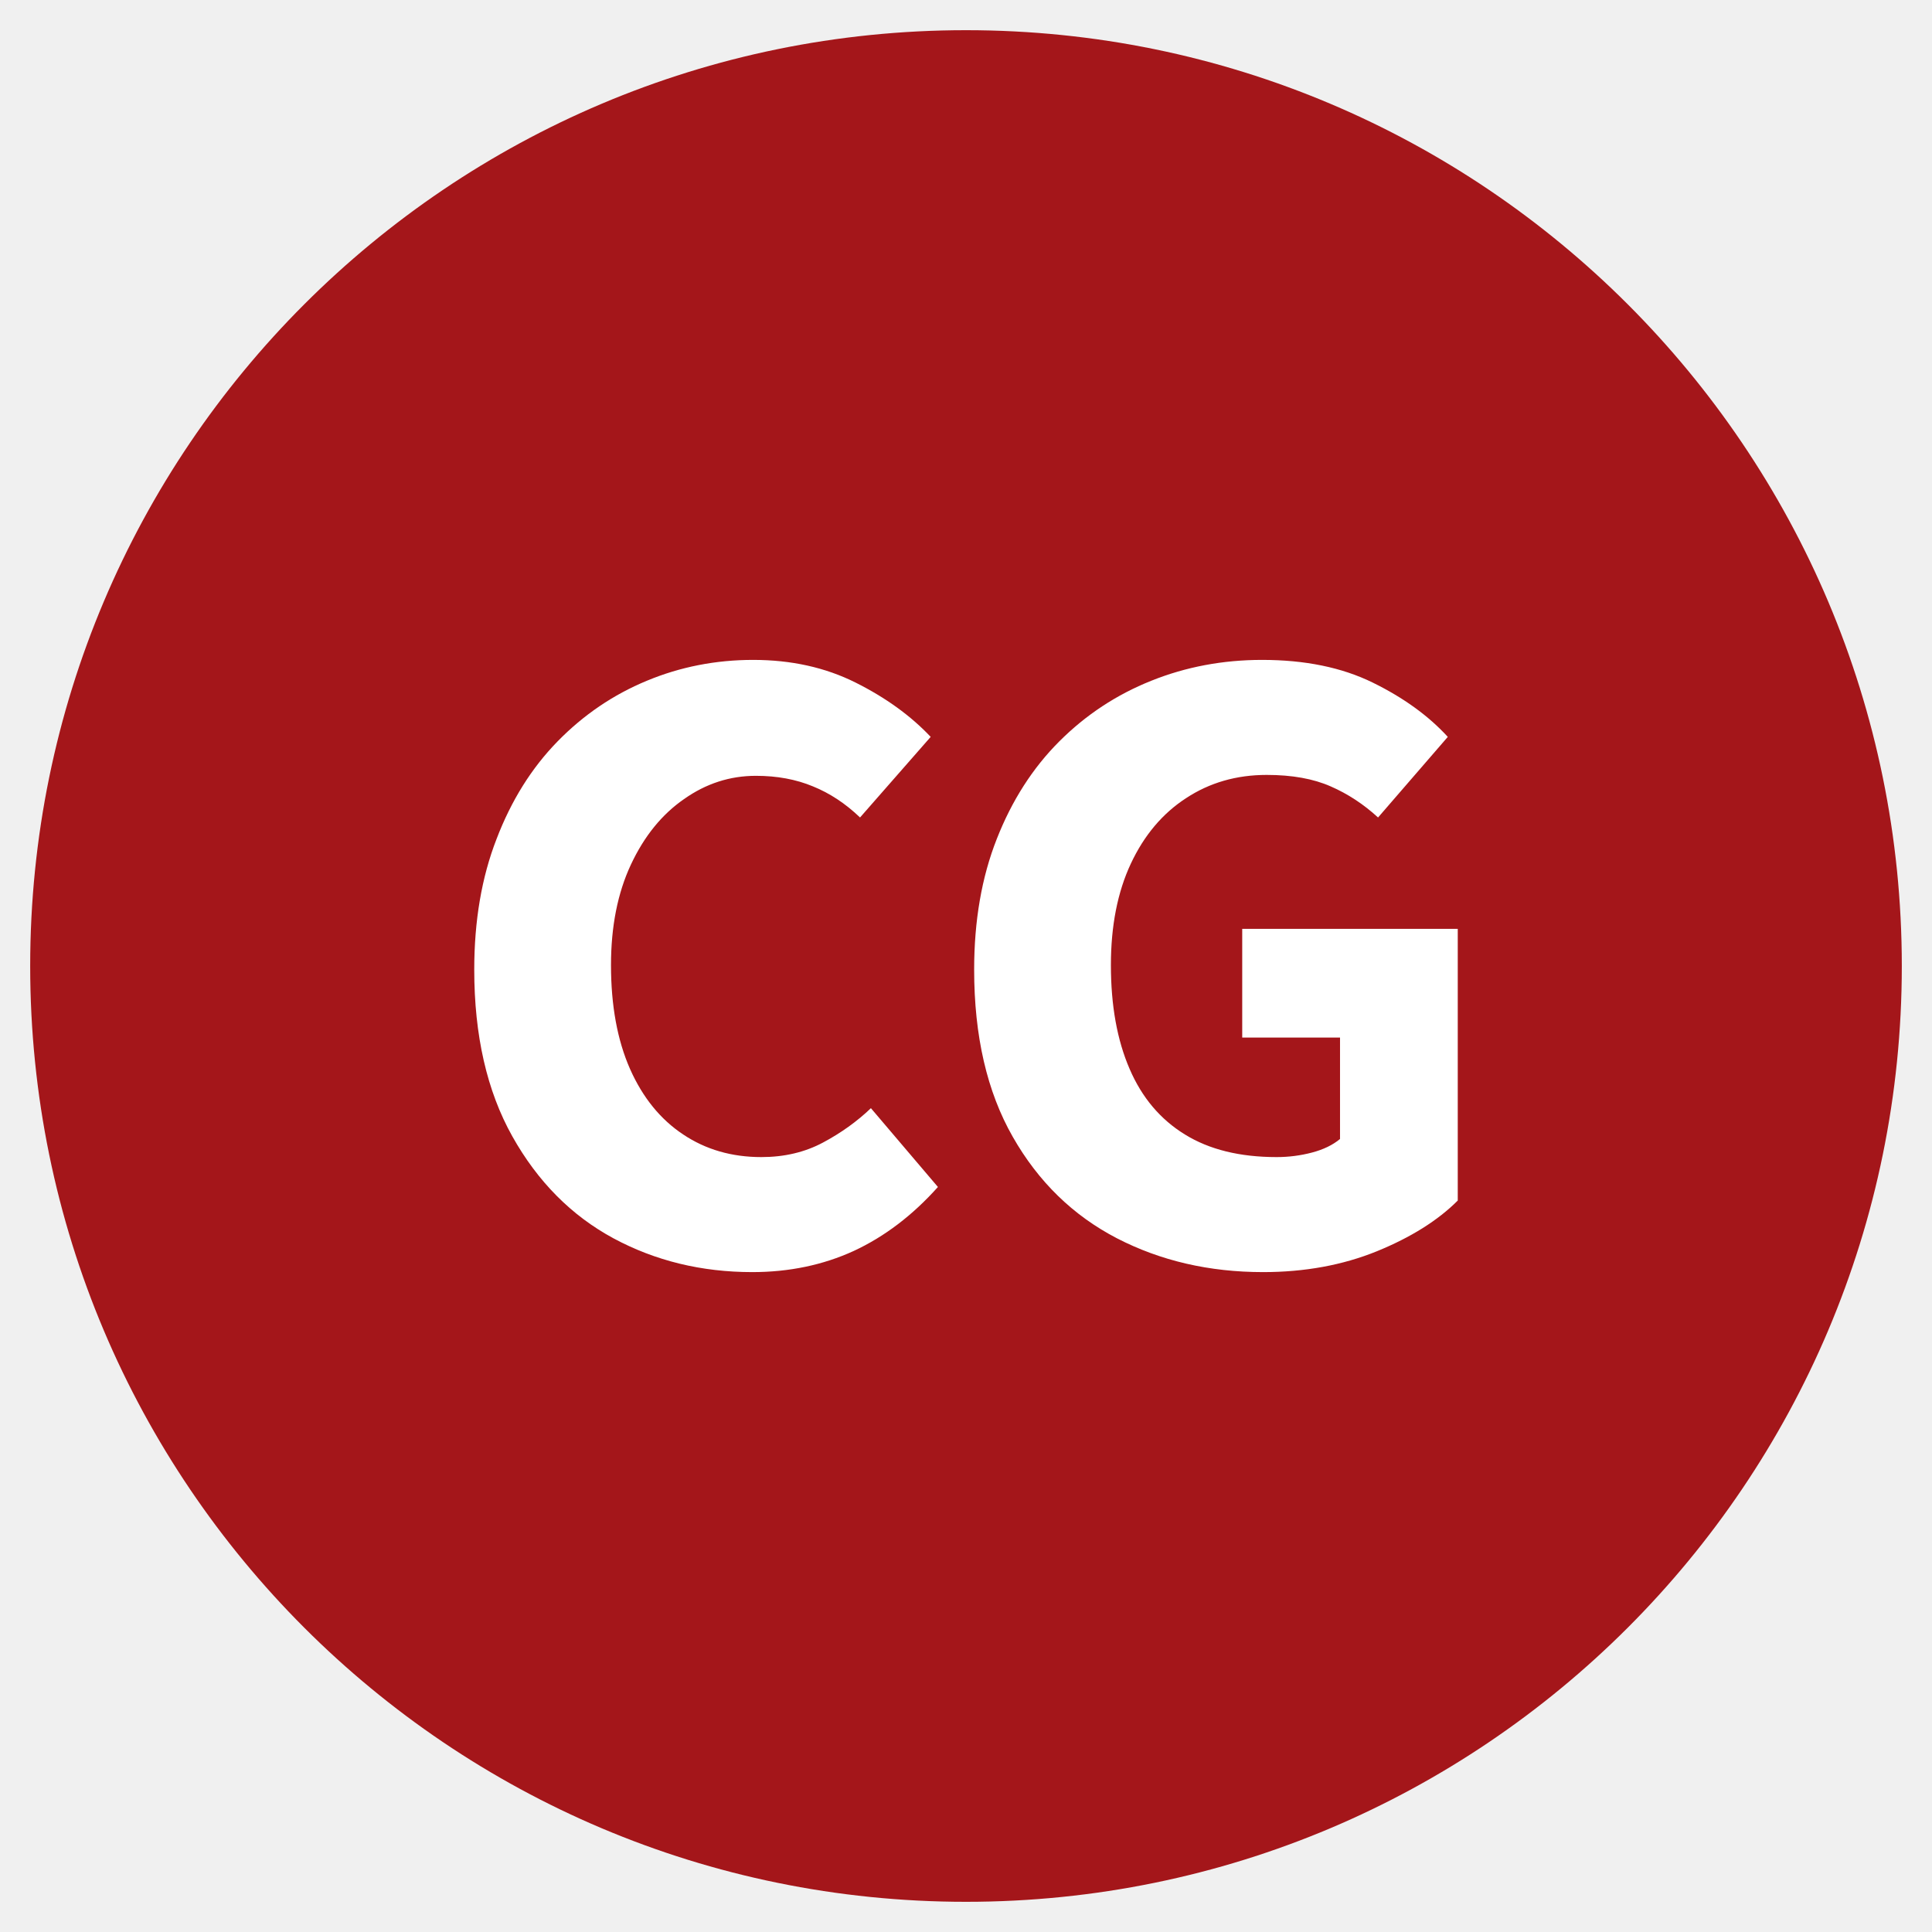
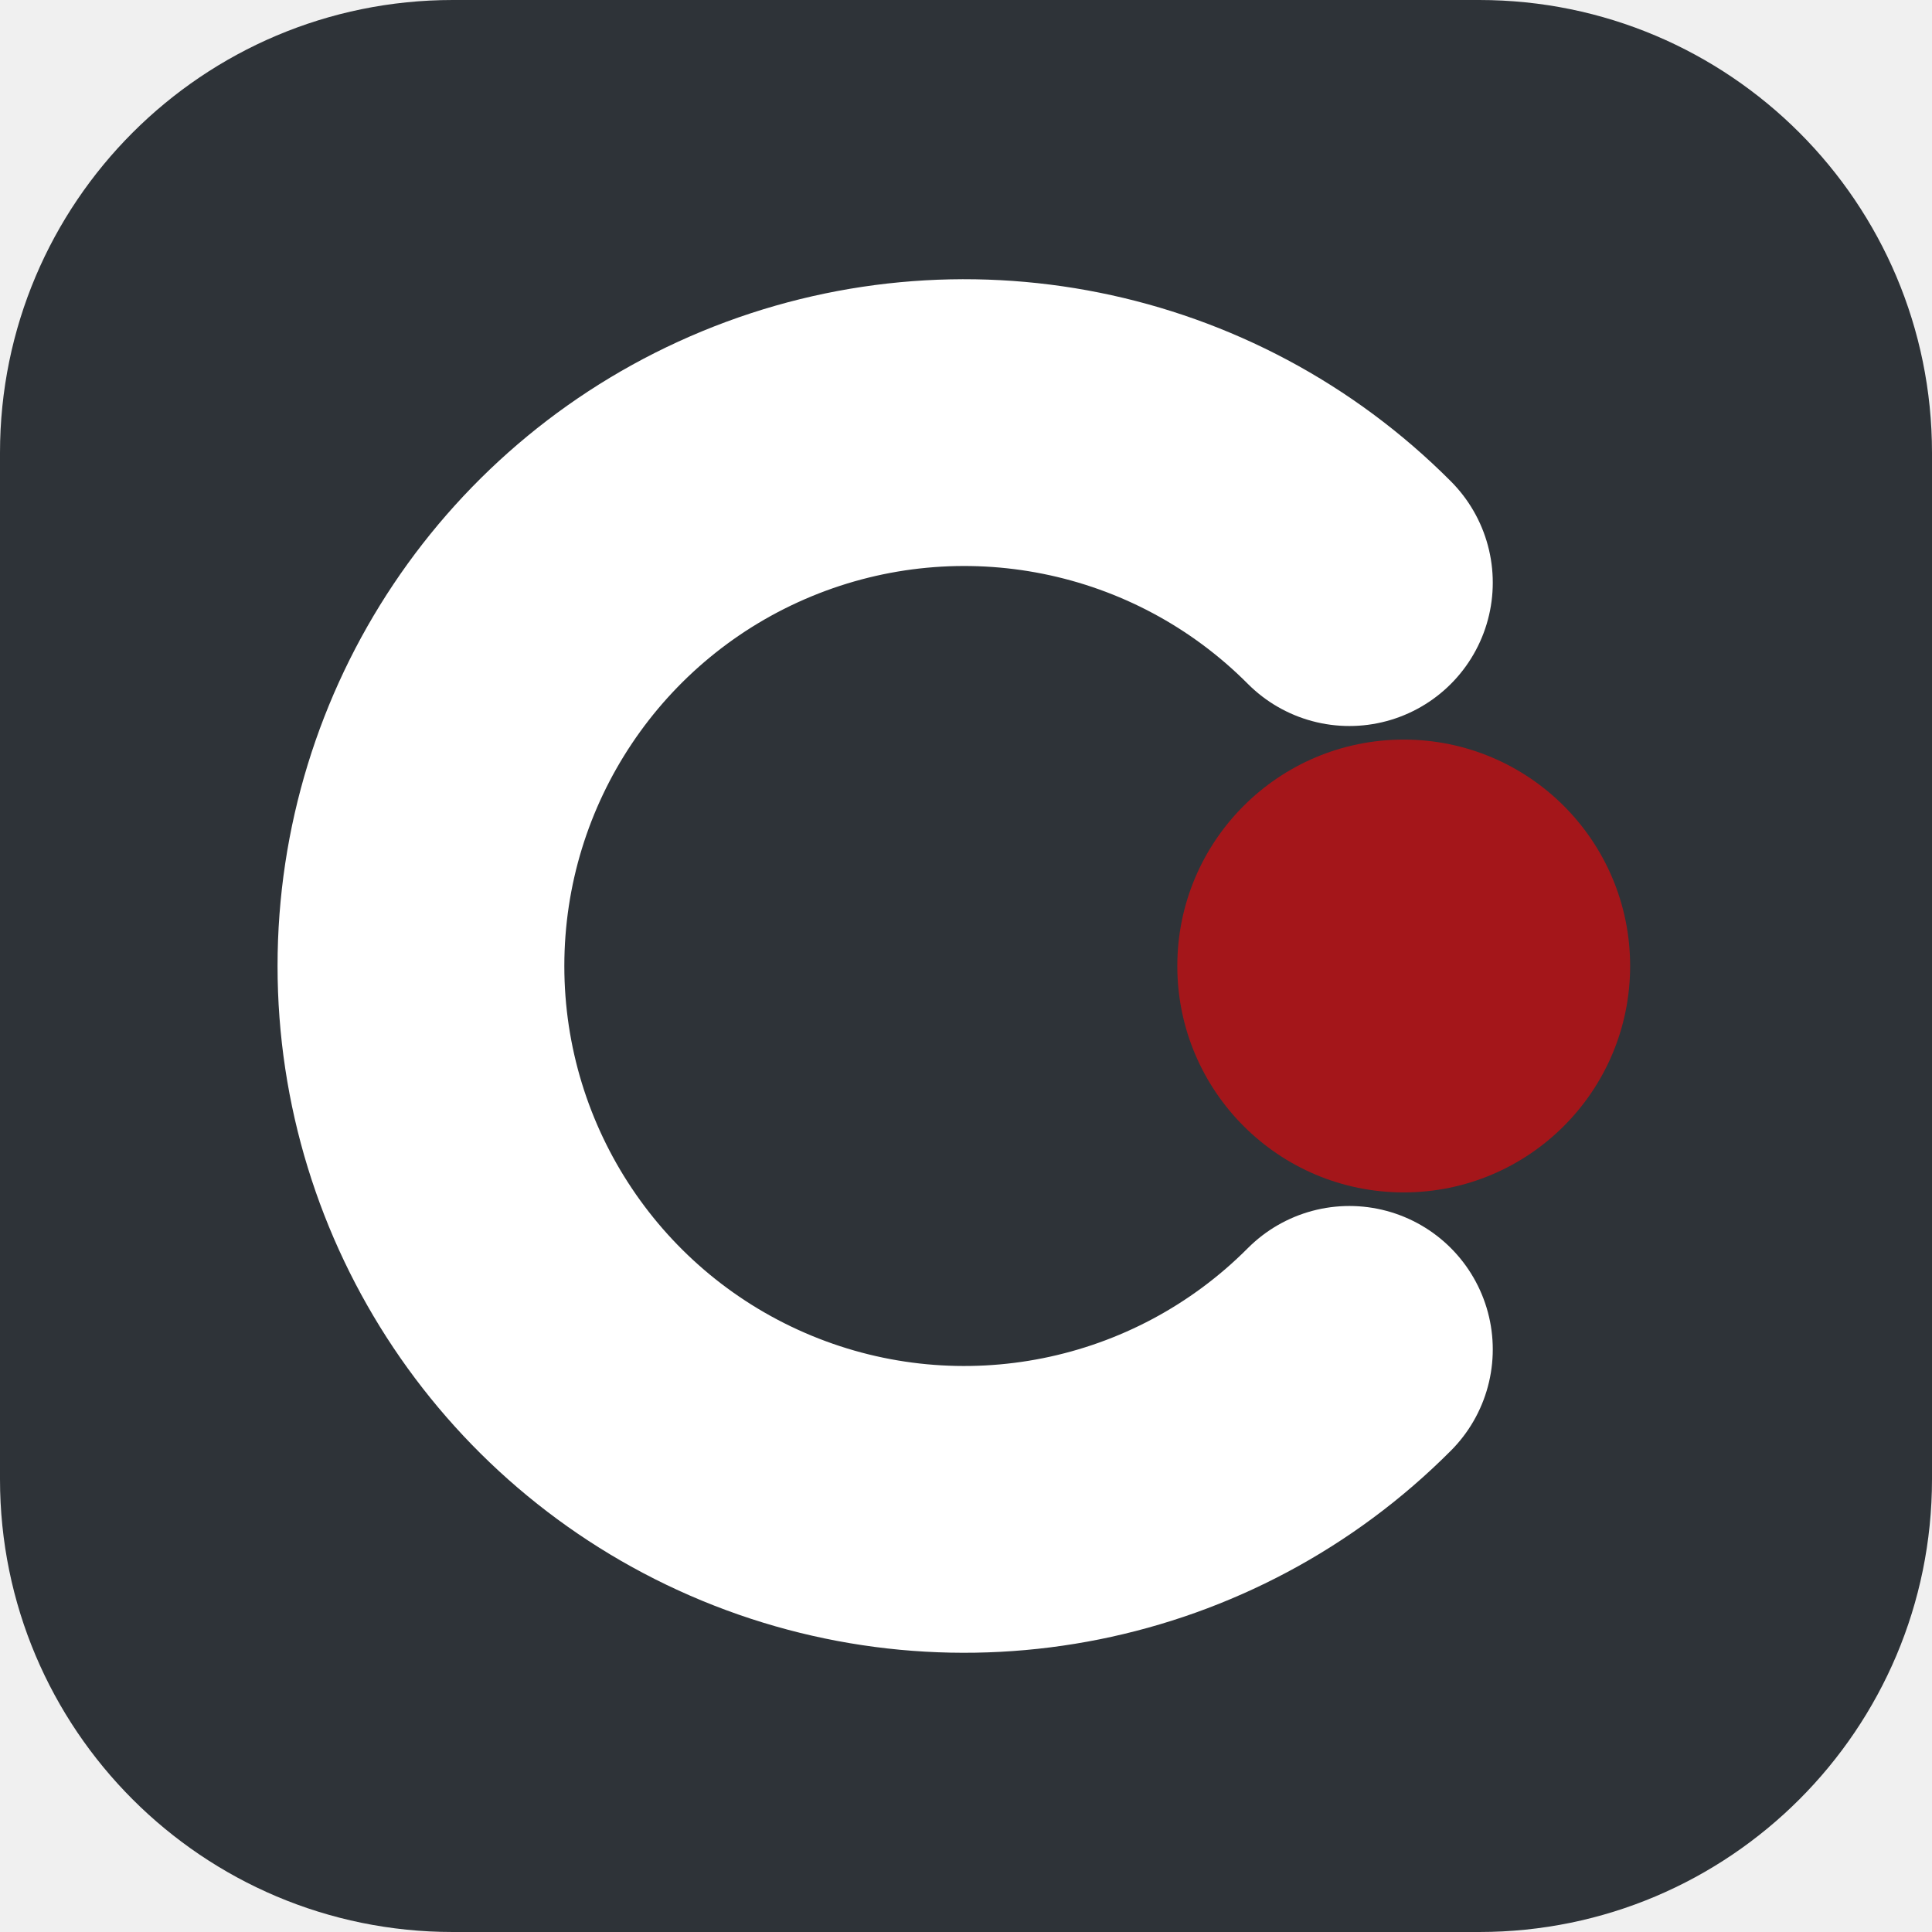
<svg xmlns="http://www.w3.org/2000/svg" viewBox="0 0 64 64">
-   <circle cx="32" cy="32" r="31" fill="#A4161A" />
-   <path fill="#fff" d="M24.92 42.14L24.92 42.14Q22.40 42.14 20.32 41.02Q18.23 39.89 16.97 37.64Q15.71 35.39 15.71 32.12L15.71 32.12Q15.71 29.69 16.45 27.79Q17.18 25.88 18.47 24.56Q19.76 23.24 21.43 22.55Q23.09 21.86 24.95 21.86L24.95 21.86Q26.84 21.86 28.34 22.61Q29.84 23.36 30.83 24.41L30.83 24.41L28.49 27.08Q27.77 26.39 26.93 26.05Q26.09 25.70 25.04 25.70L25.04 25.70Q23.75 25.70 22.66 26.47Q21.56 27.23 20.90 28.64Q20.24 30.05 20.24 31.97L20.24 31.97Q20.24 33.98 20.87 35.41Q21.50 36.83 22.63 37.58Q23.75 38.33 25.22 38.33L25.22 38.33Q26.36 38.33 27.26 37.85Q28.16 37.37 28.85 36.71L28.85 36.71L31.07 39.32Q29.81 40.73 28.28 41.44Q26.75 42.14 24.92 42.14ZM41.84 42.14L41.84 42.14Q39.17 42.14 37.00 41.02Q34.82 39.89 33.55 37.66Q32.27 35.42 32.27 32.12L32.27 32.12Q32.27 29.69 33.02 27.79Q33.77 25.88 35.09 24.56Q36.41 23.24 38.14 22.55Q39.86 21.86 41.81 21.86L41.81 21.86Q43.94 21.86 45.47 22.61Q47 23.36 47.96 24.41L47.96 24.41L45.65 27.08Q44.93 26.42 44.08 26.05Q43.22 25.67 41.96 25.67L41.96 25.67Q40.46 25.67 39.29 26.44Q38.12 27.20 37.46 28.61Q36.80 30.02 36.80 31.97L36.80 31.97Q36.80 33.98 37.42 35.41Q38.03 36.83 39.25 37.58Q40.46 38.33 42.29 38.33L42.29 38.33Q42.89 38.33 43.46 38.18Q44.03 38.03 44.39 37.73L44.39 37.73L44.39 34.37L41.15 34.37L41.15 30.77L48.29 30.77L48.29 39.77Q47.30 40.76 45.61 41.45Q43.91 42.14 41.84 42.14Z" />
+   <rect width="64" height="64" rx="15" fill="#2E3338" />
+   <path d="M44.7 19.3A18 18 0 1 0 44.7 44.7" fill="none" stroke="#fff" stroke-width="9.5" stroke-linecap="round" />
+   <circle cx="46.5" cy="32" r="7.5" fill="#A4161A" />
</svg>
